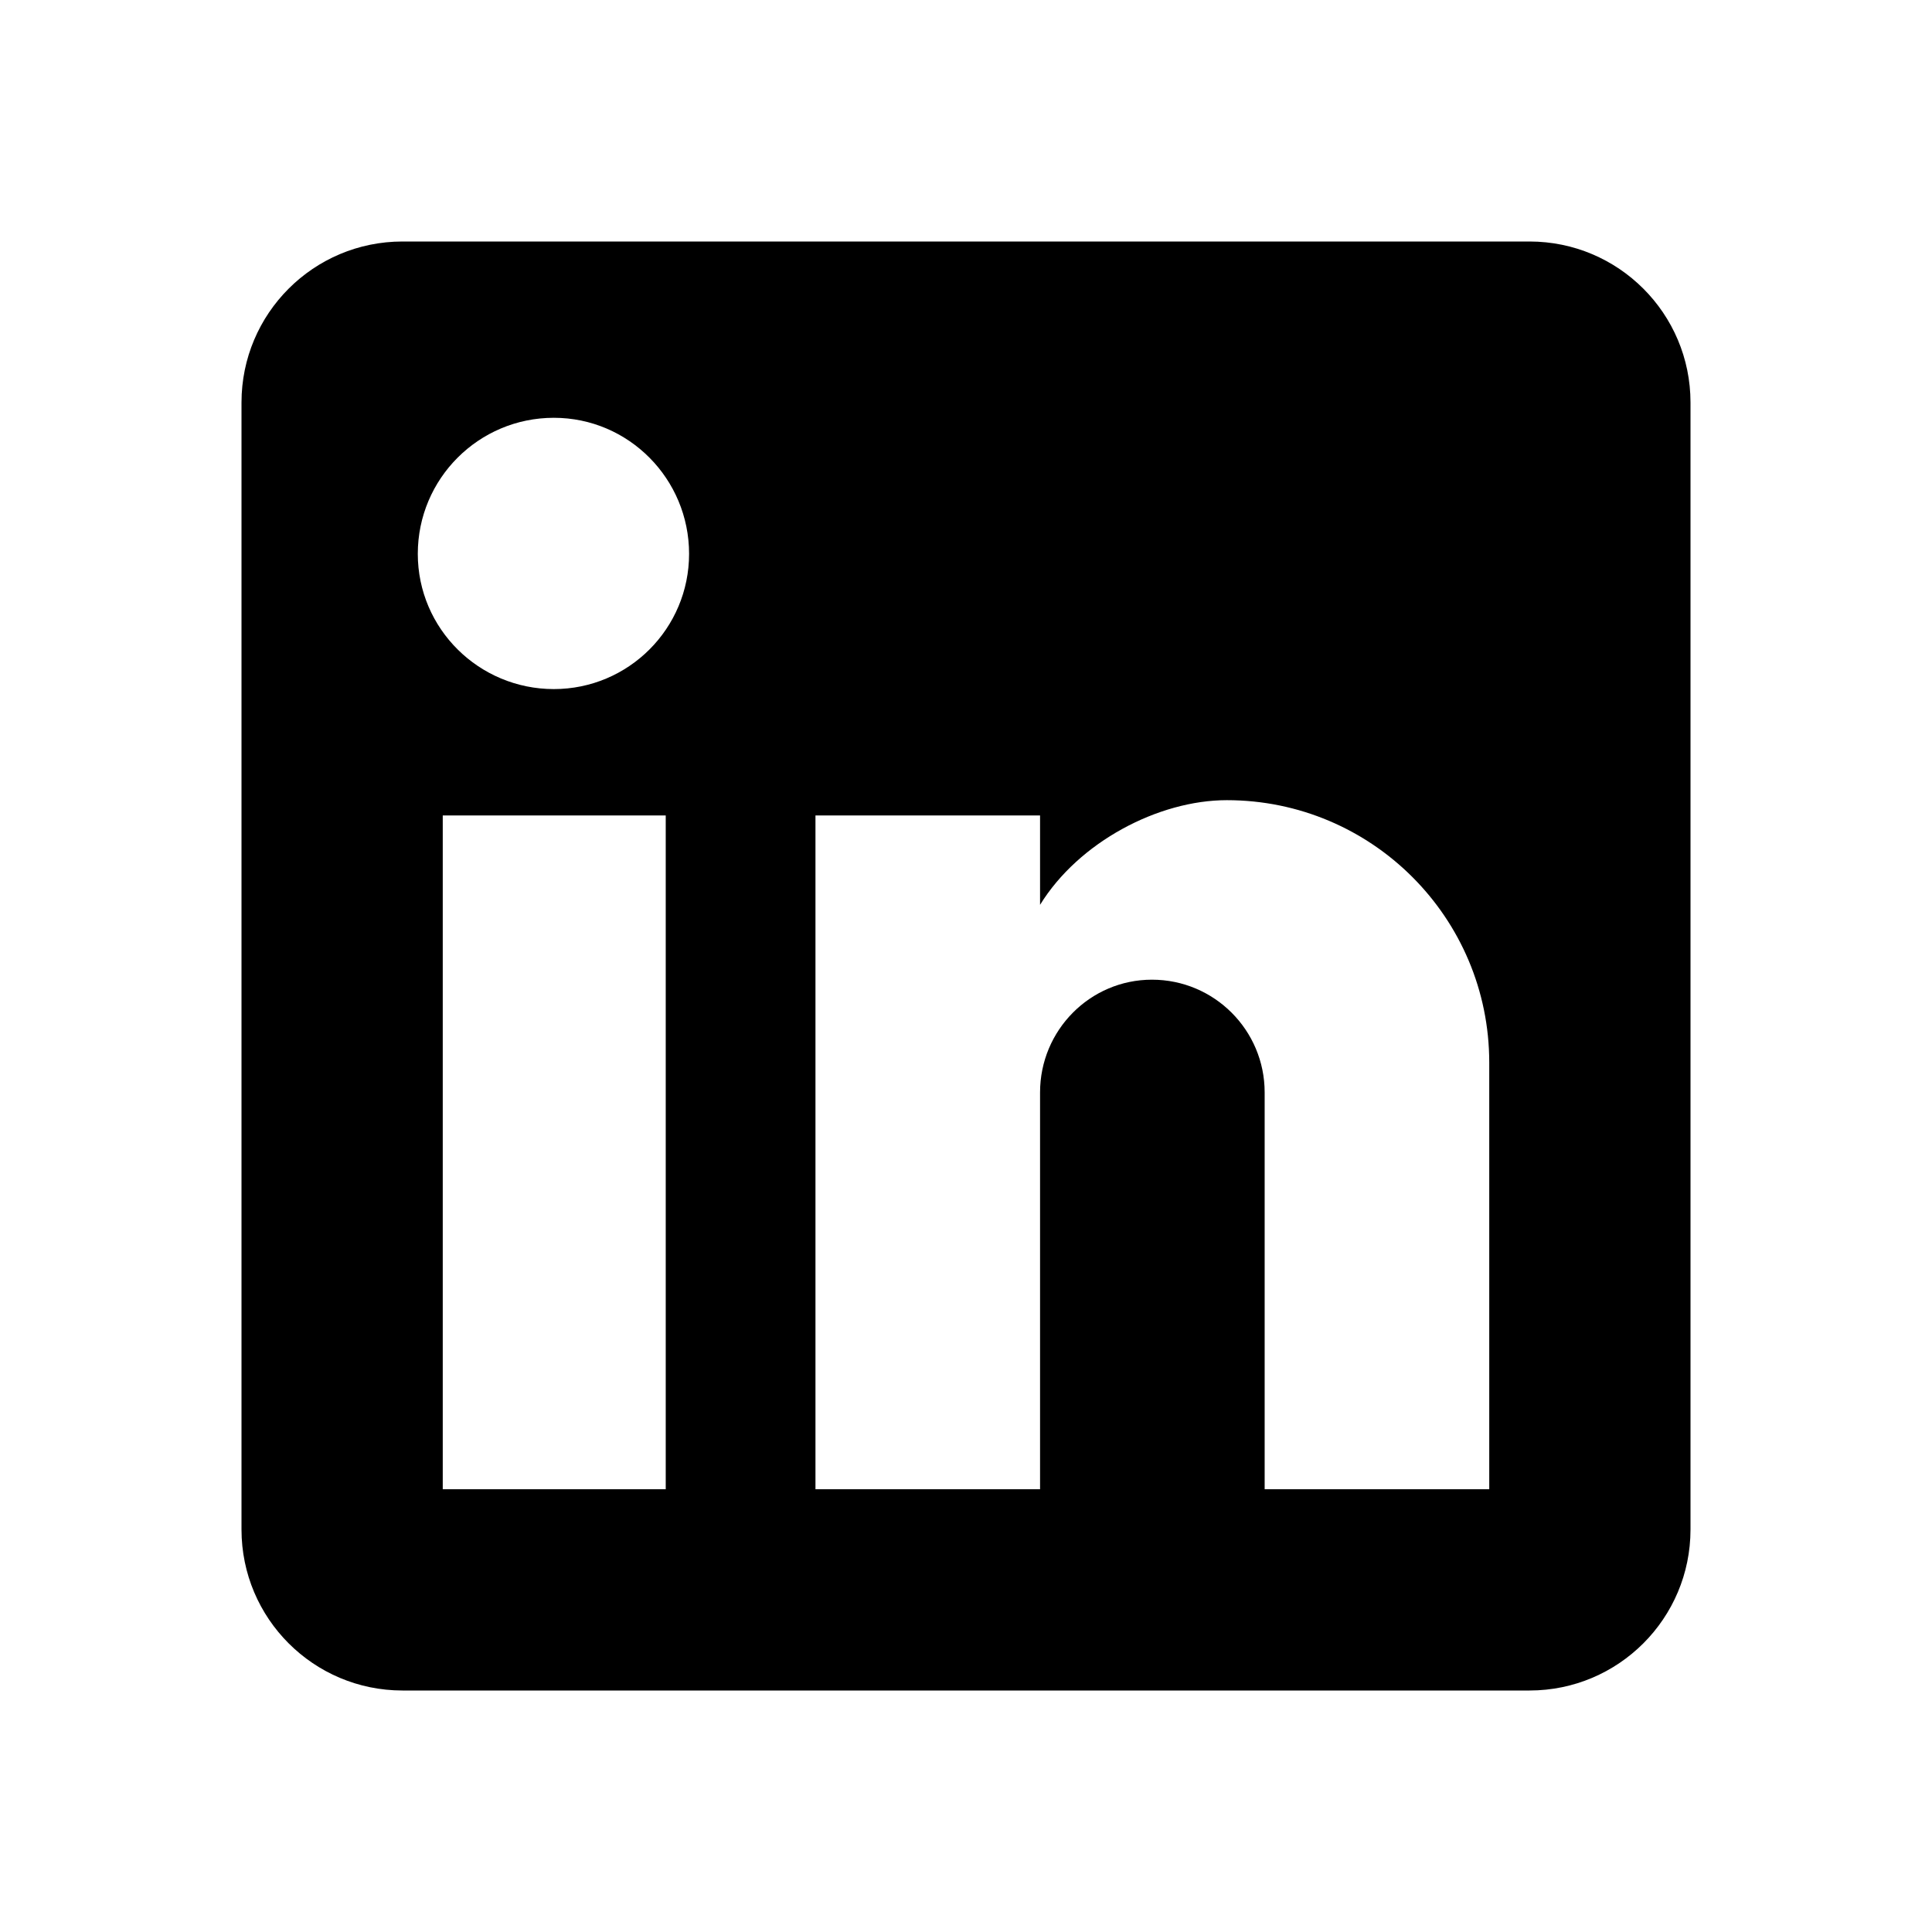
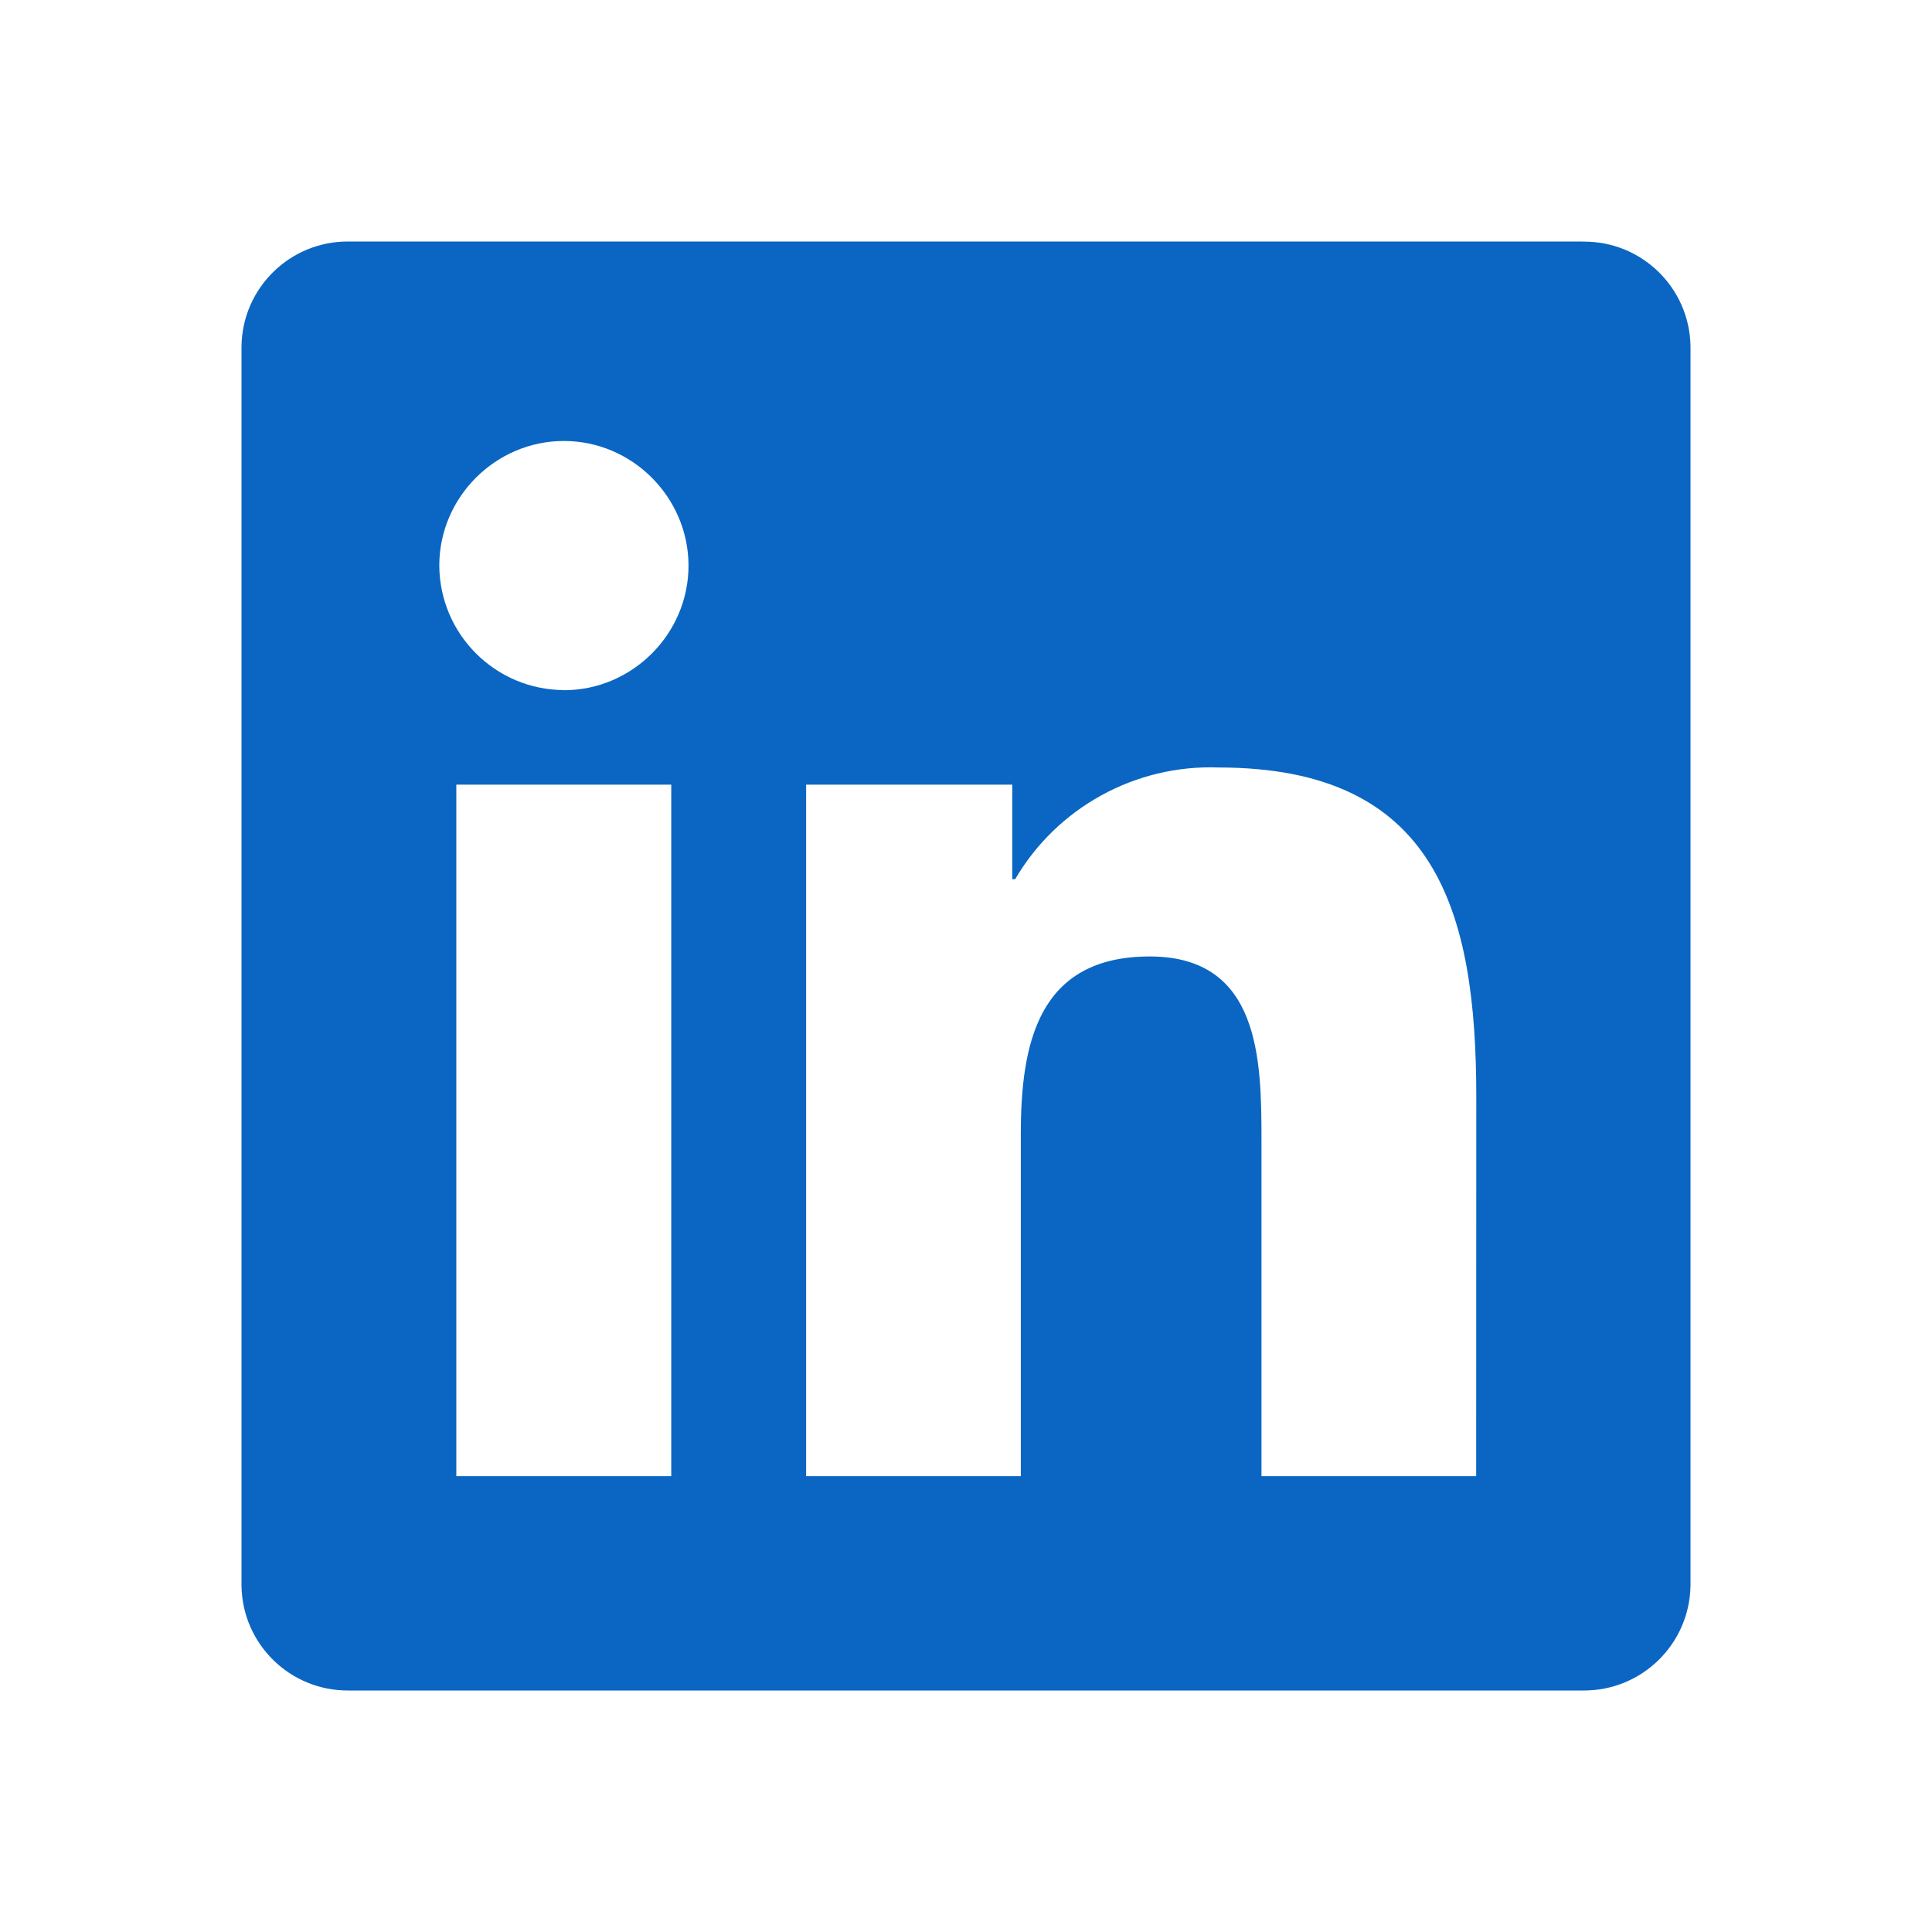
- <svg xmlns="http://www.w3.org/2000/svg" width="1em" height="1em" viewBox="0 0 24 24">
-   <path fill="currentColor" d="M19 3a2 2 0 0 1 2 2v14a2 2 0 0 1-2 2H5a2 2 0 0 1-2-2V5a2 2 0 0 1 2-2zm-.5 15.5v-5.3a3.26 3.26 0 0 0-3.26-3.26c-.85 0-1.84.52-2.32 1.3v-1.11h-2.79v8.37h2.79v-4.93c0-.77.62-1.4 1.39-1.4a1.4 1.4 0 0 1 1.4 1.4v4.93zM6.88 8.56a1.68 1.68 0 0 0 1.68-1.68c0-.93-.75-1.69-1.68-1.69a1.69 1.69 0 0 0-1.69 1.69c0 .93.76 1.68 1.69 1.68m1.39 9.94v-8.37H5.5v8.37z" />
+ <svg xmlns="http://www.w3.org/2000/svg" width="800px" height="800px" viewBox="0 0 16 16" fill="none">
+   <path fill="#0A66C2" d="M12.225 12.225h-1.778V9.44c0-.664-.012-1.519-.925-1.519-.926 0-1.068.724-1.068 1.47v2.834H6.676V6.498h1.707v.783h.024c.348-.594.996-.95 1.684-.925 1.802 0 2.135 1.185 2.135 2.728l-.001 3.14zM4.67 5.715a1.037 1.037 0 01-1.032-1.031c0-.566.466-1.032 1.032-1.032.566 0 1.031.466 1.032 1.032 0 .566-.466 1.032-1.032 1.032zm.889 6.51h-1.78V6.498h1.78v5.727zM13.11 2H2.885A.88.88 0 002 2.866v10.268a.88.88 0 00.885.866h10.226a.882.882 0 00.889-.866V2.865a.88.88 0 00-.889-.864z" />
</svg>
